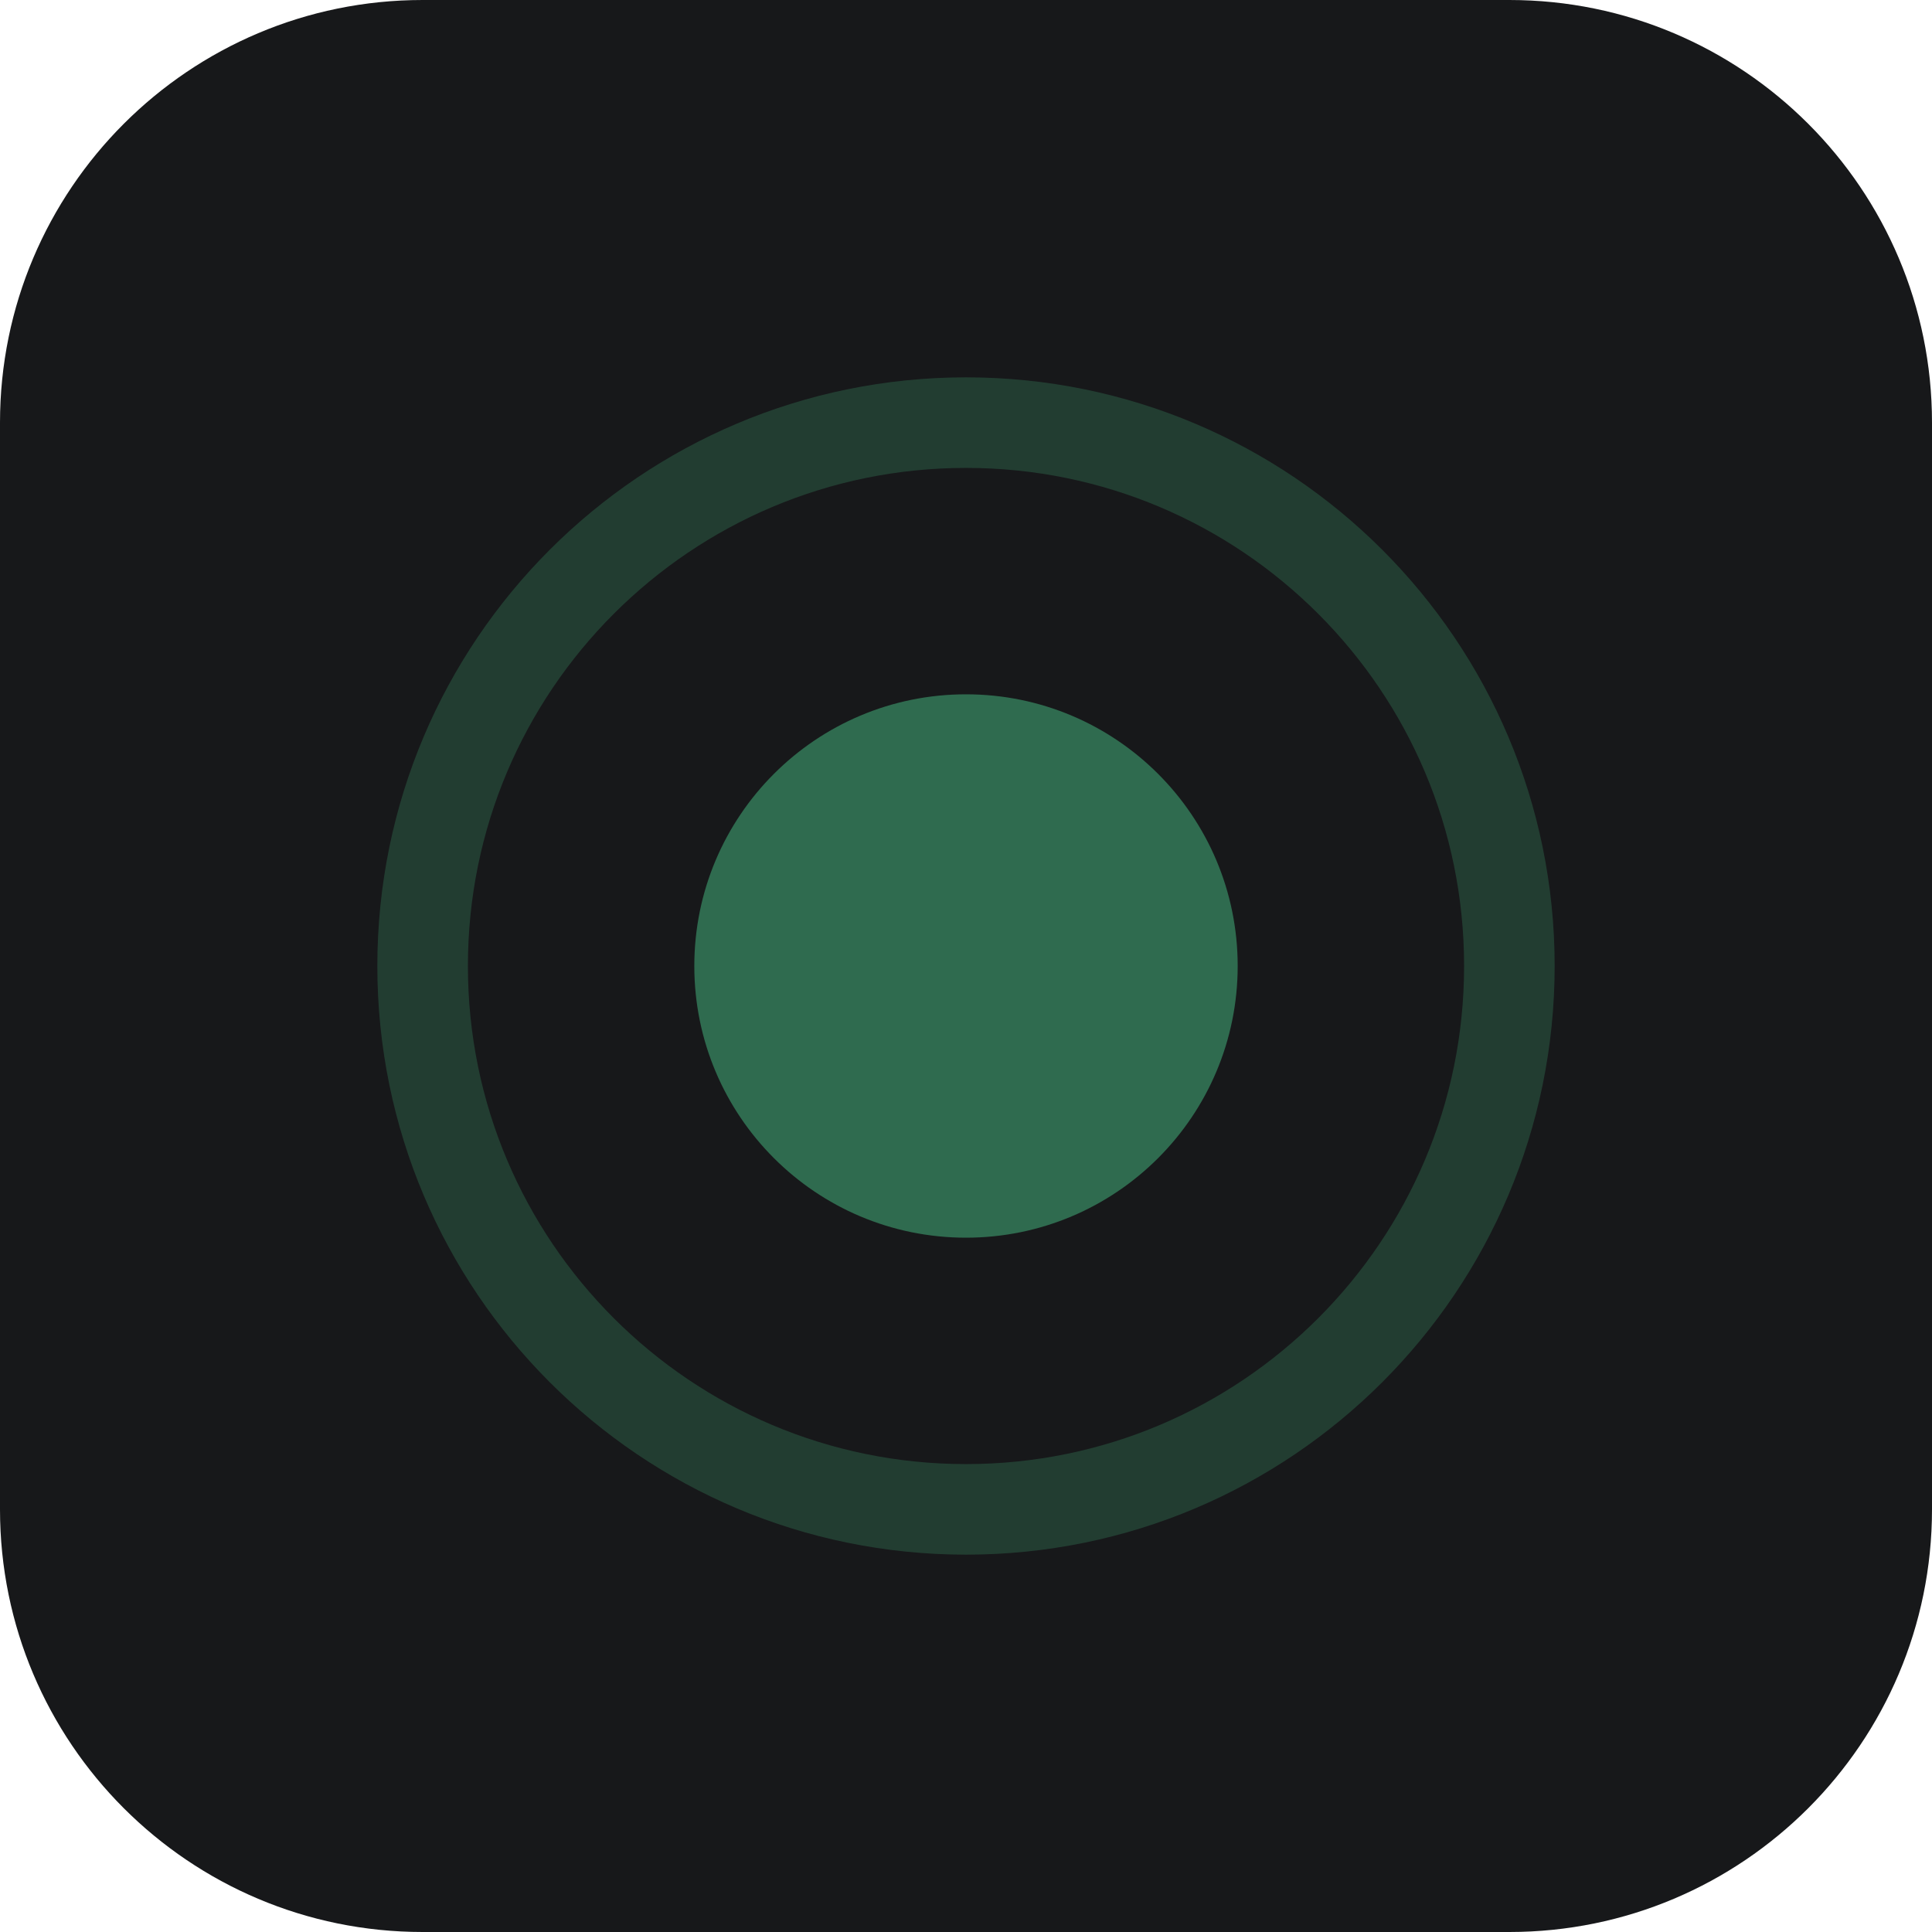
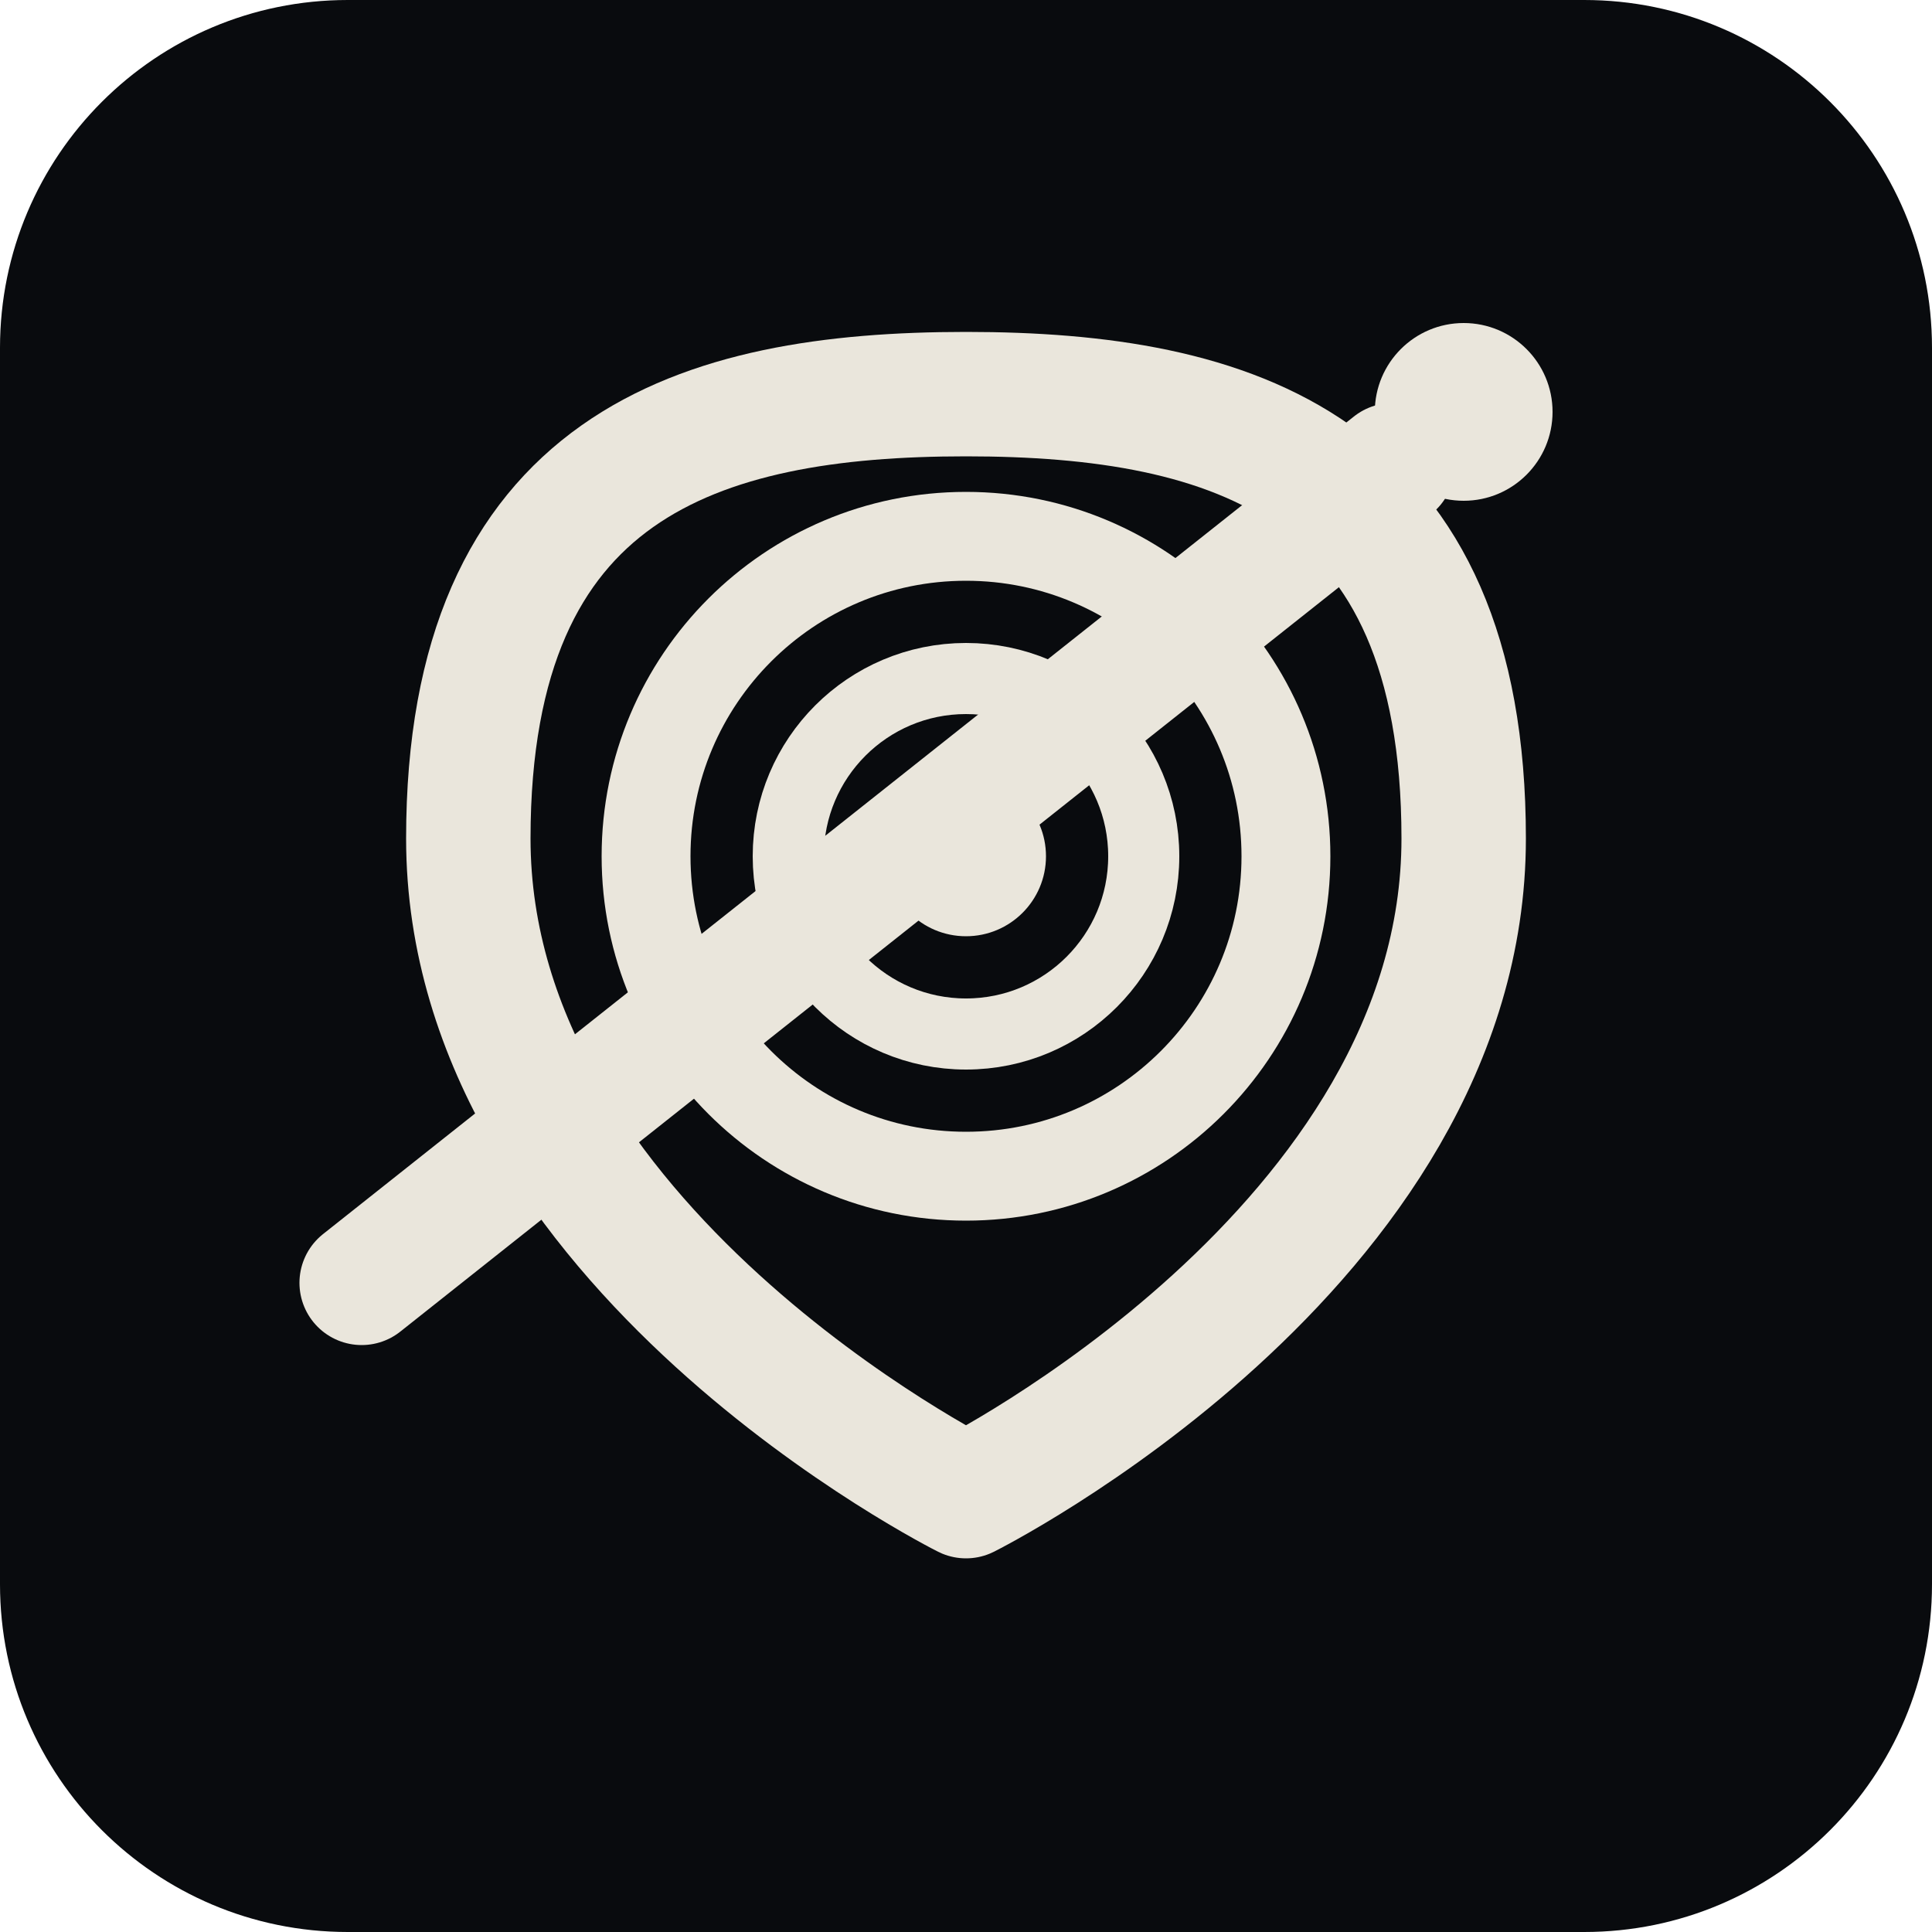
- <svg xmlns="http://www.w3.org/2000/svg" viewBox="0 0 32 32" role="img" aria-label="SpaceShield">
-   <rect width="32" height="32" rx="7" fill="#17181a" />
-   <circle cx="16" cy="16" r="9" fill="none" stroke="#2f6b4f" stroke-opacity="0.45" stroke-width="1.5" />
-   <circle cx="16" cy="16" r="4.5" fill="#2f6b4f" />
+ <svg xmlns="http://www.w3.org/2000/svg" viewBox="0 0 100 100" width="100%" height="100%">
+   <rect width="100" height="100" rx="18" fill="#090b0e" />
+   <g fill="#eae6dc" transform="translate(4, 2) scale(0.92)">
+     <path d="M 50 20 C 65 20 78 24 78 45 C 78 68 50 82 50 82 C 50 82 22 68 22 45 C 22 24 35 20 50 20 Z" fill="none" stroke="#eae6dc" stroke-width="7" stroke-linejoin="round" />
+     <circle cx="50" cy="46" r="18" fill="none" stroke="#eae6dc" stroke-width="5" />
+     <circle cx="50" cy="46" r="10" fill="none" stroke="#eae6dc" stroke-width="4" />
+     <circle cx="50" cy="46" r="4.5" fill="#eae6dc" />
+     <path d="M 16 70 L 74 24" stroke="#eae6dc" stroke-width="7" stroke-linecap="round" fill="none" />
+     <circle cx="78" cy="21" r="5" fill="#eae6dc" />
+   </g>
</svg>
